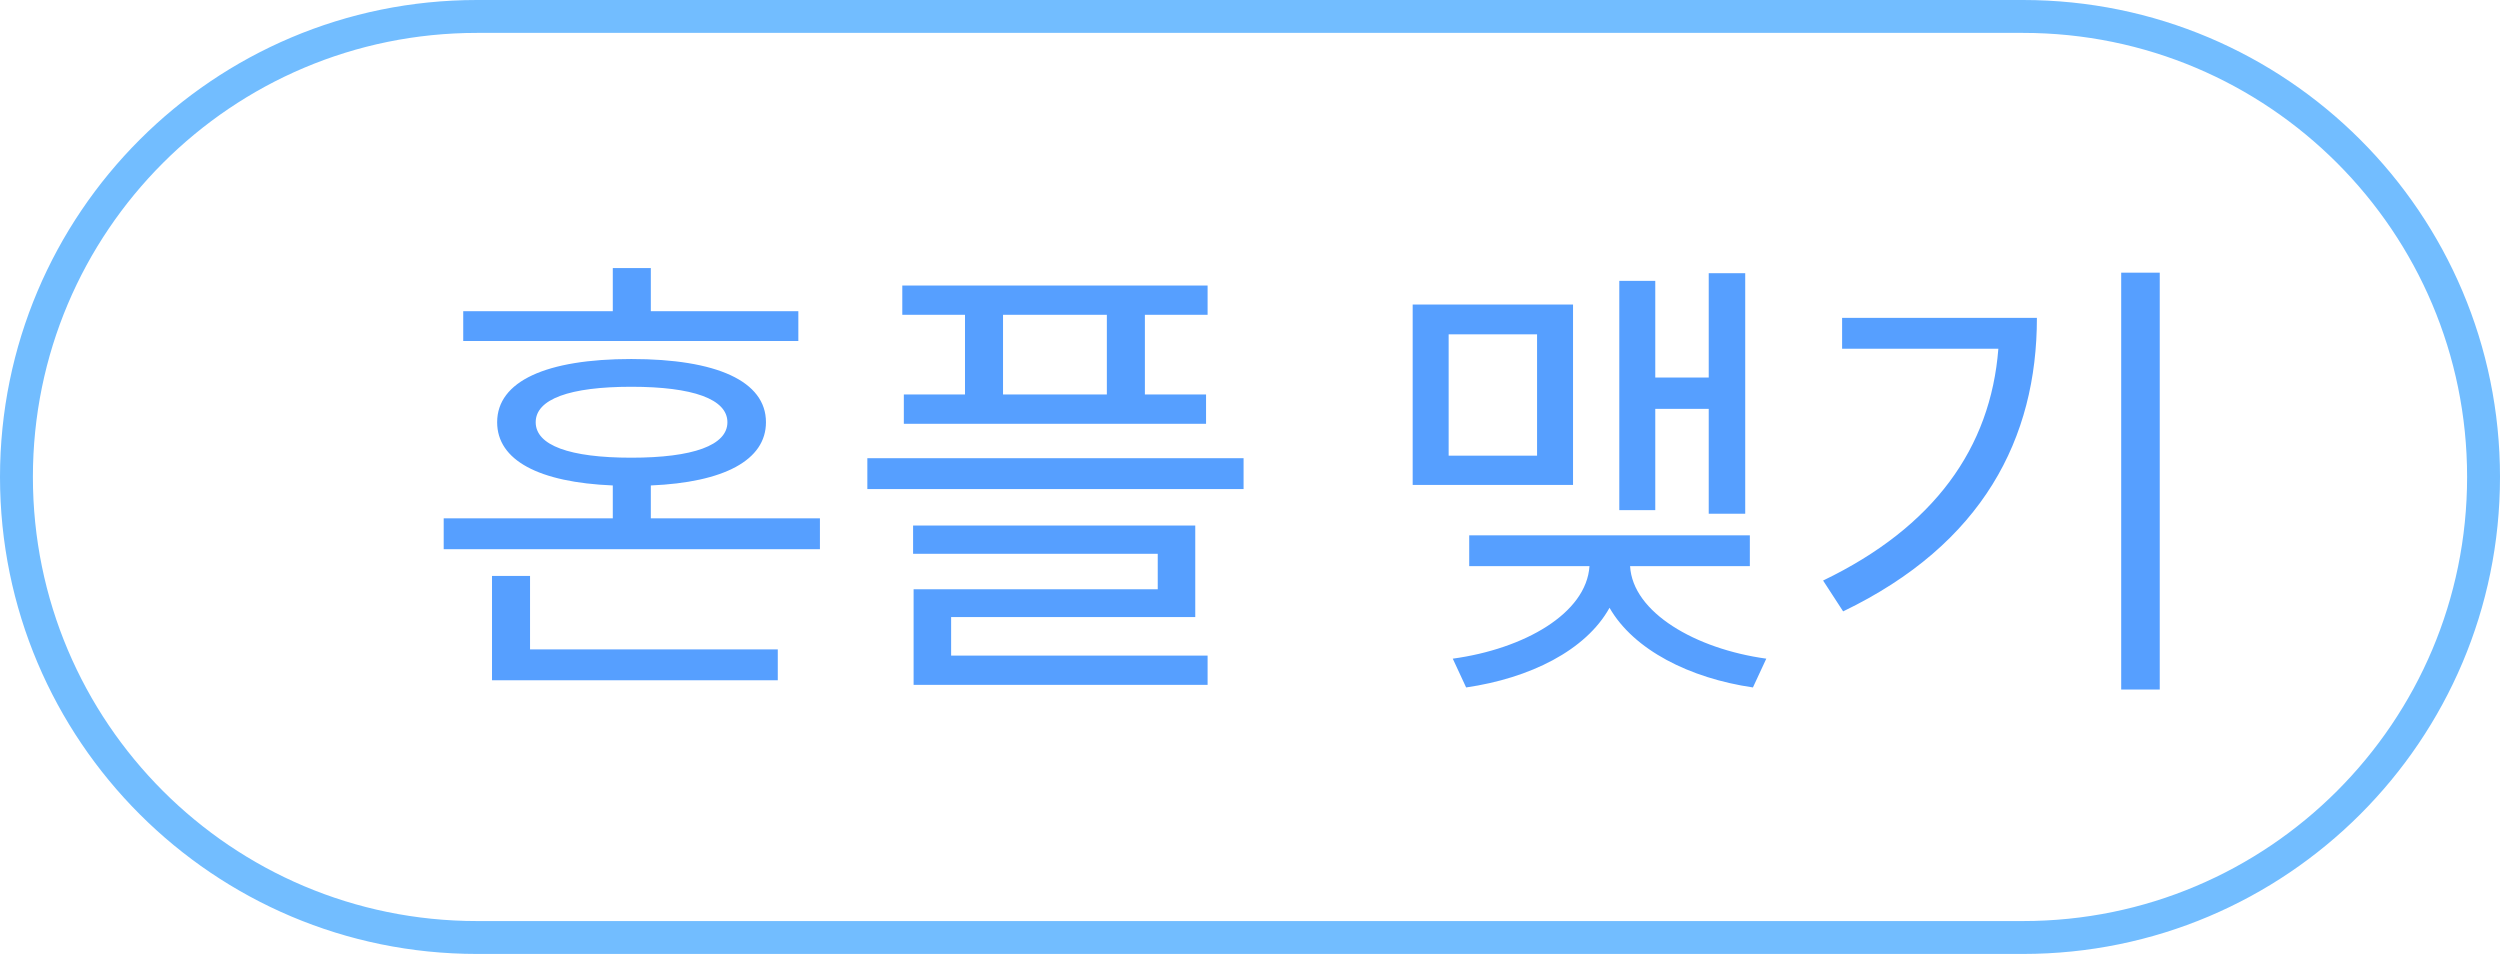
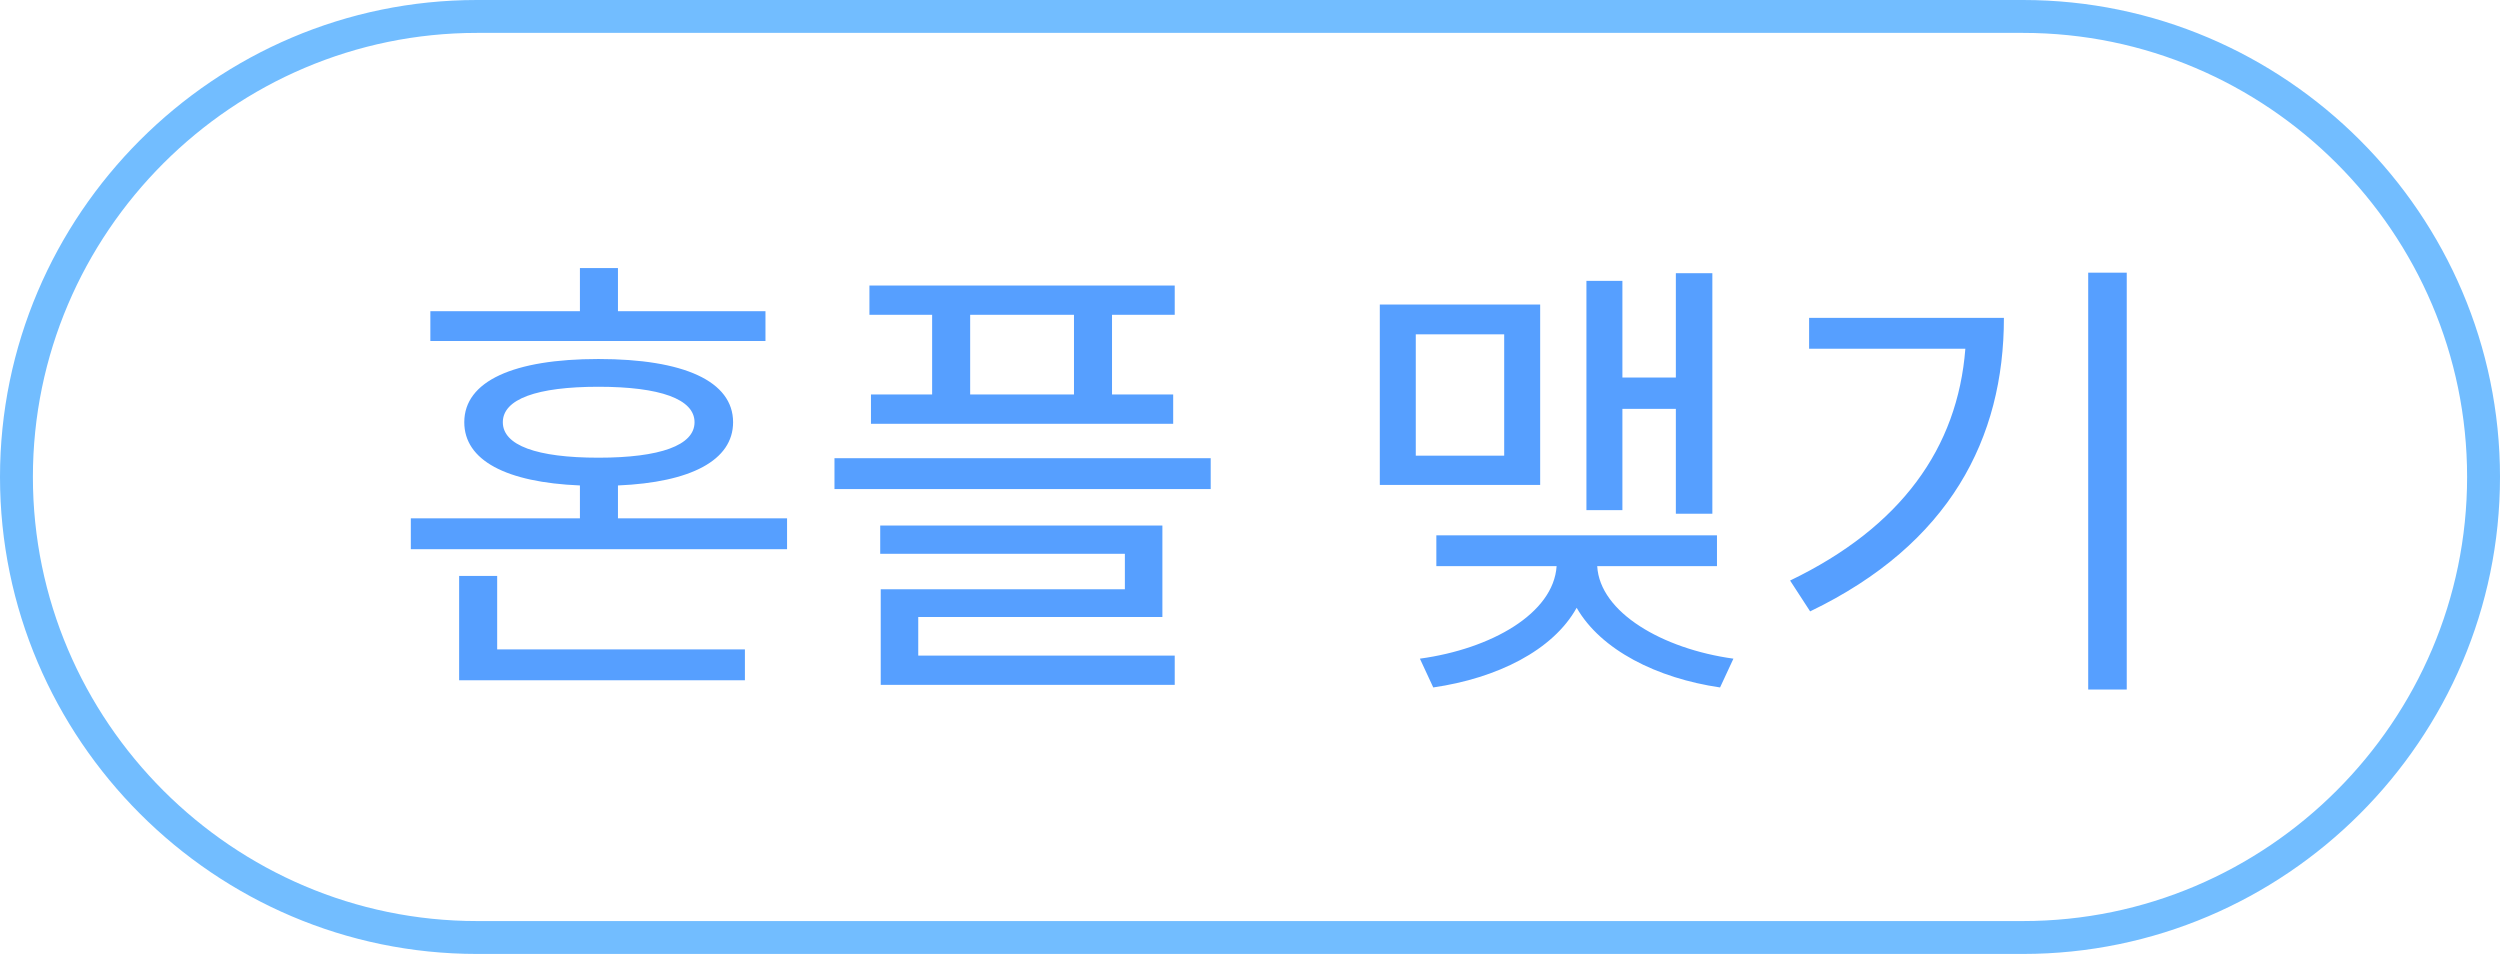
- <svg xmlns="http://www.w3.org/2000/svg" id="following_btn_off" width="76" height="29" viewBox="0 0 76 29">
-   <defs>
-     <style>
-       .cls-1 {
-         fill: none;
-         stroke: #72bdff;
-         stroke-width: 1px;
-       }
- 
-       .cls-2 {
-         font-size: 14px;
-         fill: #569fff;
-         font-family: "Noto Sans CJK KR";
-       }
-     </style>
-   </defs>
-   <rect id="Rounded_Rectangle_5" data-name="Rounded Rectangle 5" class="cls-1" x="0.5" y="0.5" width="75" height="28" rx="14" ry="14" />
-   <text id="혼플_맺기" data-name="혼플 맺기" class="cls-2" x="12.786" y="19.867">혼플 맺기</text>
+ <svg xmlns="http://www.w3.org/2000/svg" version="1.1" id="following_btn_off" x="0px" y="0px" viewBox="0 0 76 29" style="enable-background:new 0 0 76 29;" xml:space="preserve">
+   <style type="text/css">
+ 	.st0{fill:none;stroke:#72BDFF;}
+ 	.st1{fill:#569FFF;}
+ 	.st2{font-family:'NotoSansCJKkr-Regular-KSCpc-EUC-H';}
+ 	.st3{font-size:14px;}
+ </style>
+   <path id="Rounded_Rectangle_5" class="st0" d="M14.5,0.5h47c7.7,0,14,6.3,14,14l0,0c0,7.7-6.3,14-14,14h-47c-7.7,0-14-6.3-14-14l0,0  C0.5,6.8,6.8,0.5,14.5,0.5z" />
+   <text id="혼플_맺기" transform="matrix(1 0 0 1 11.7859 19.8671)" class="st1 st2 st3">혼플 맺기</text>
</svg>
